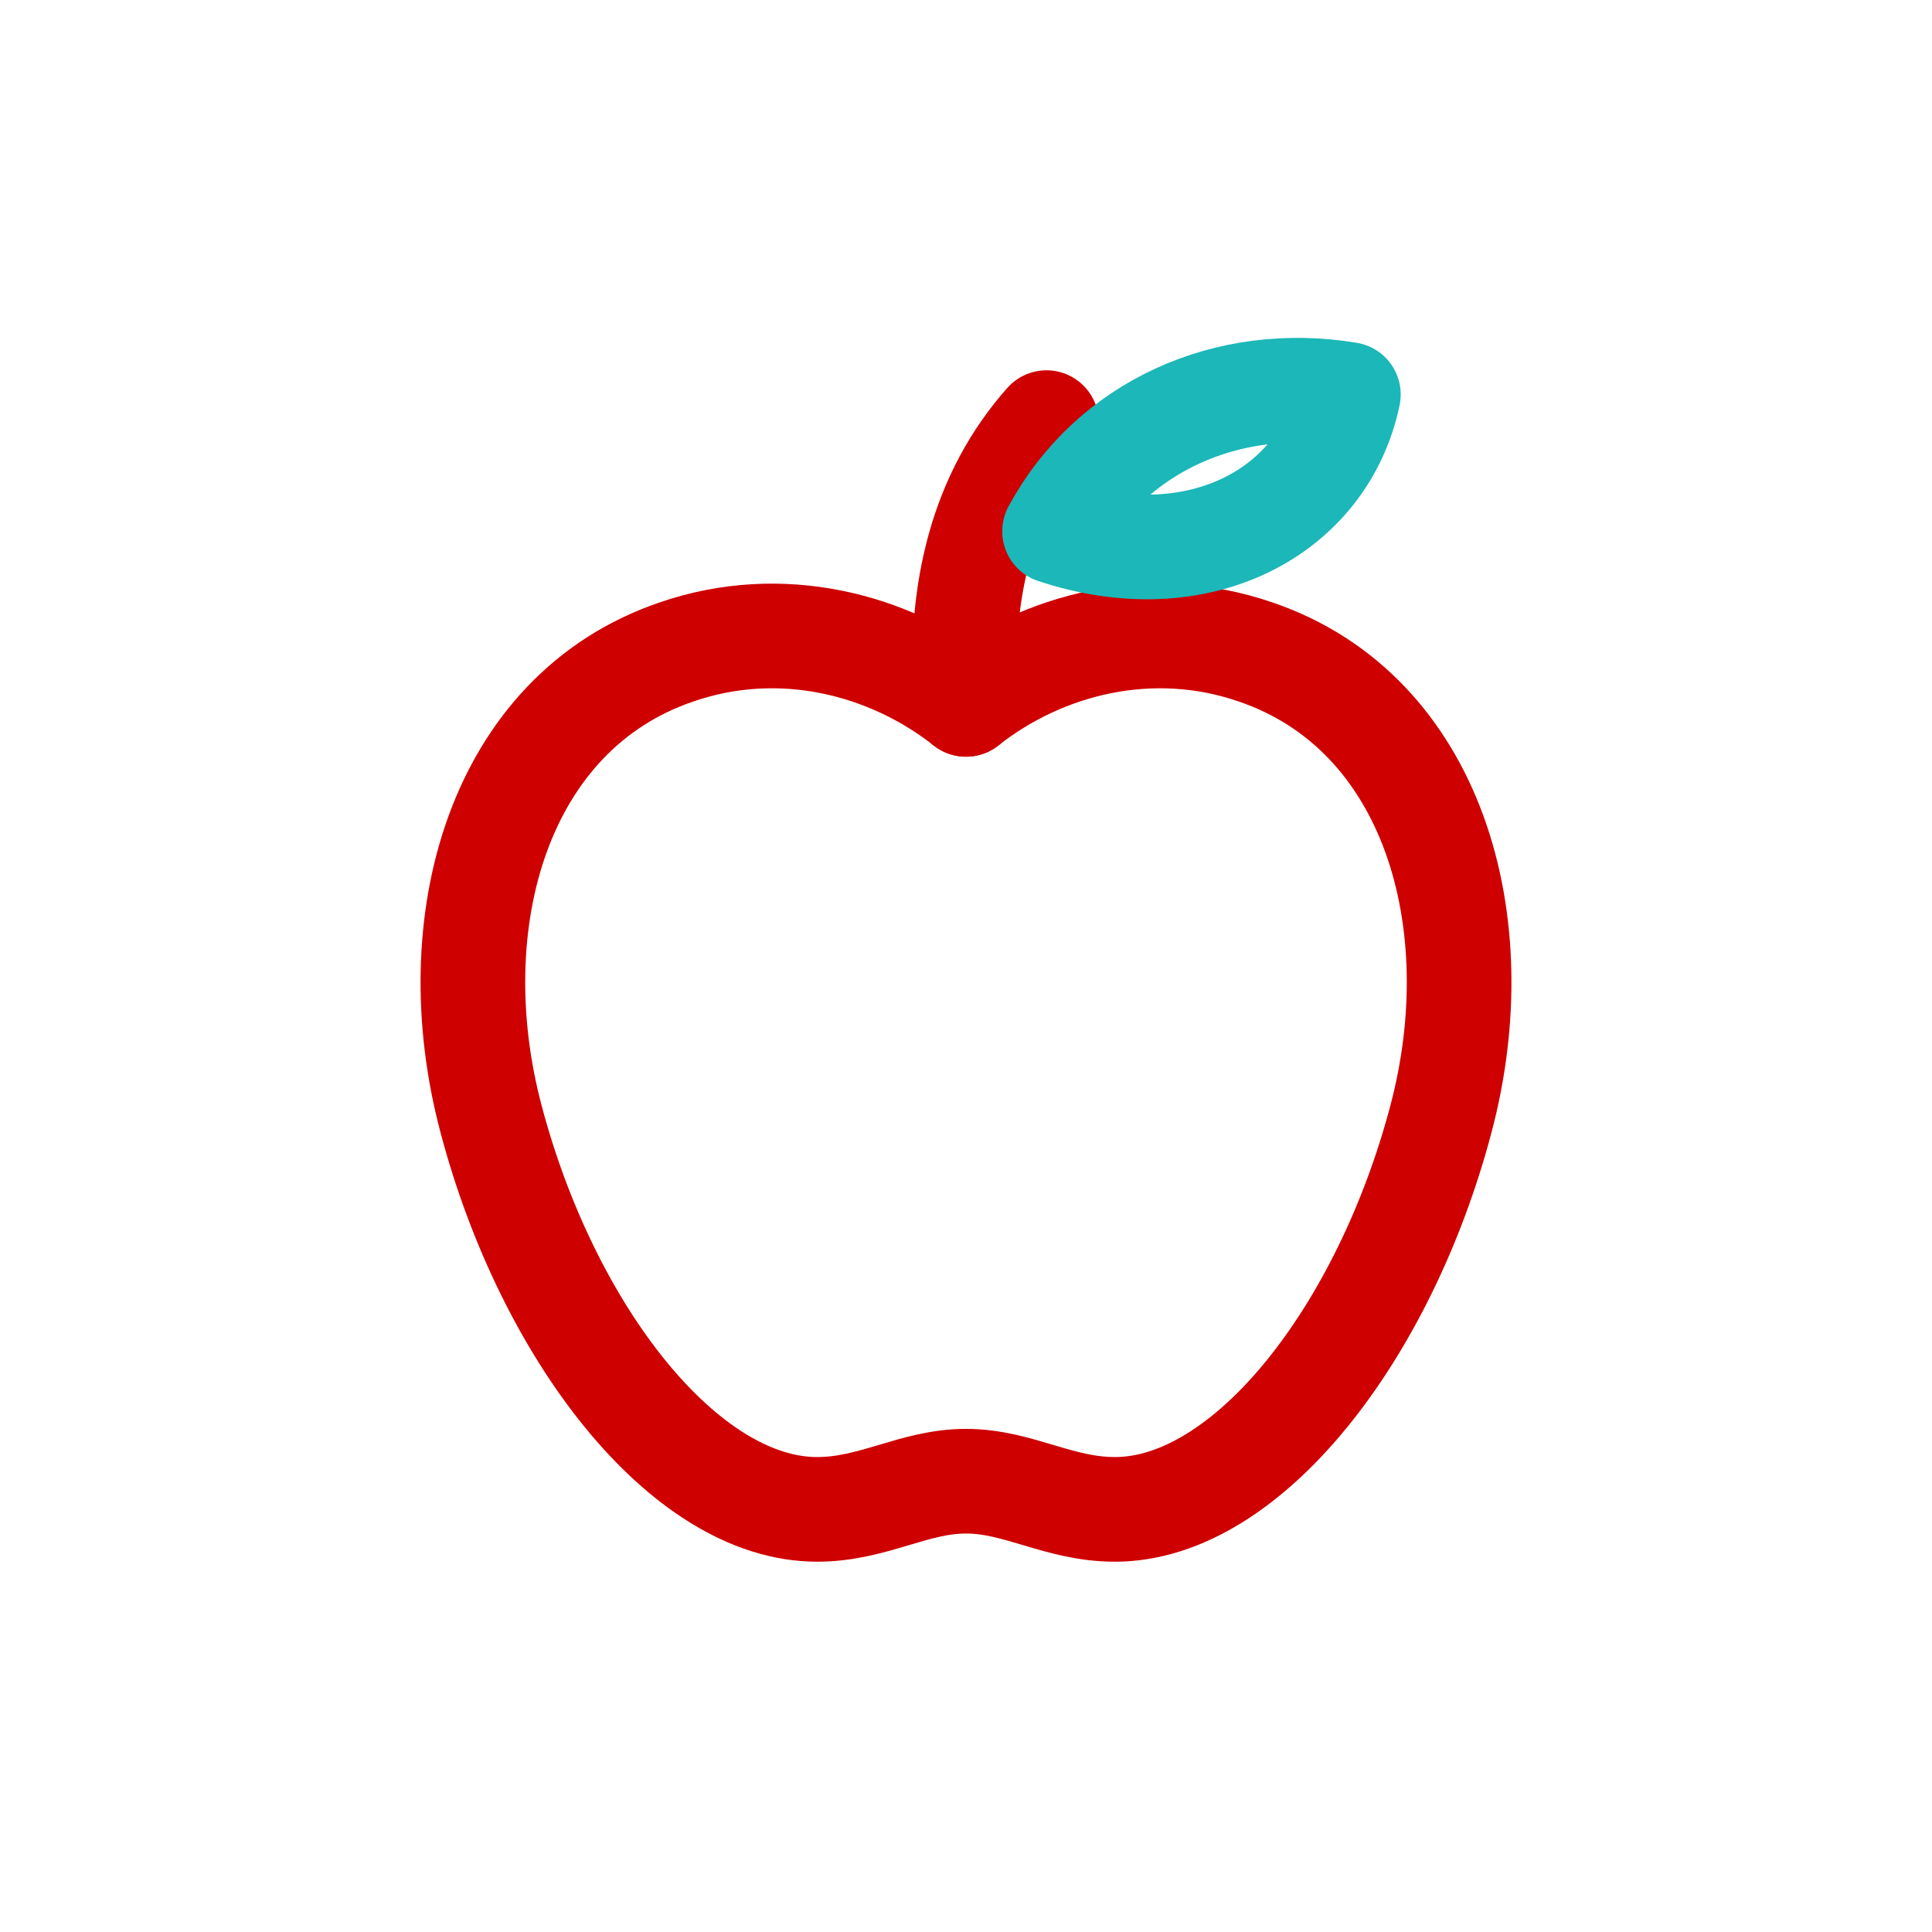
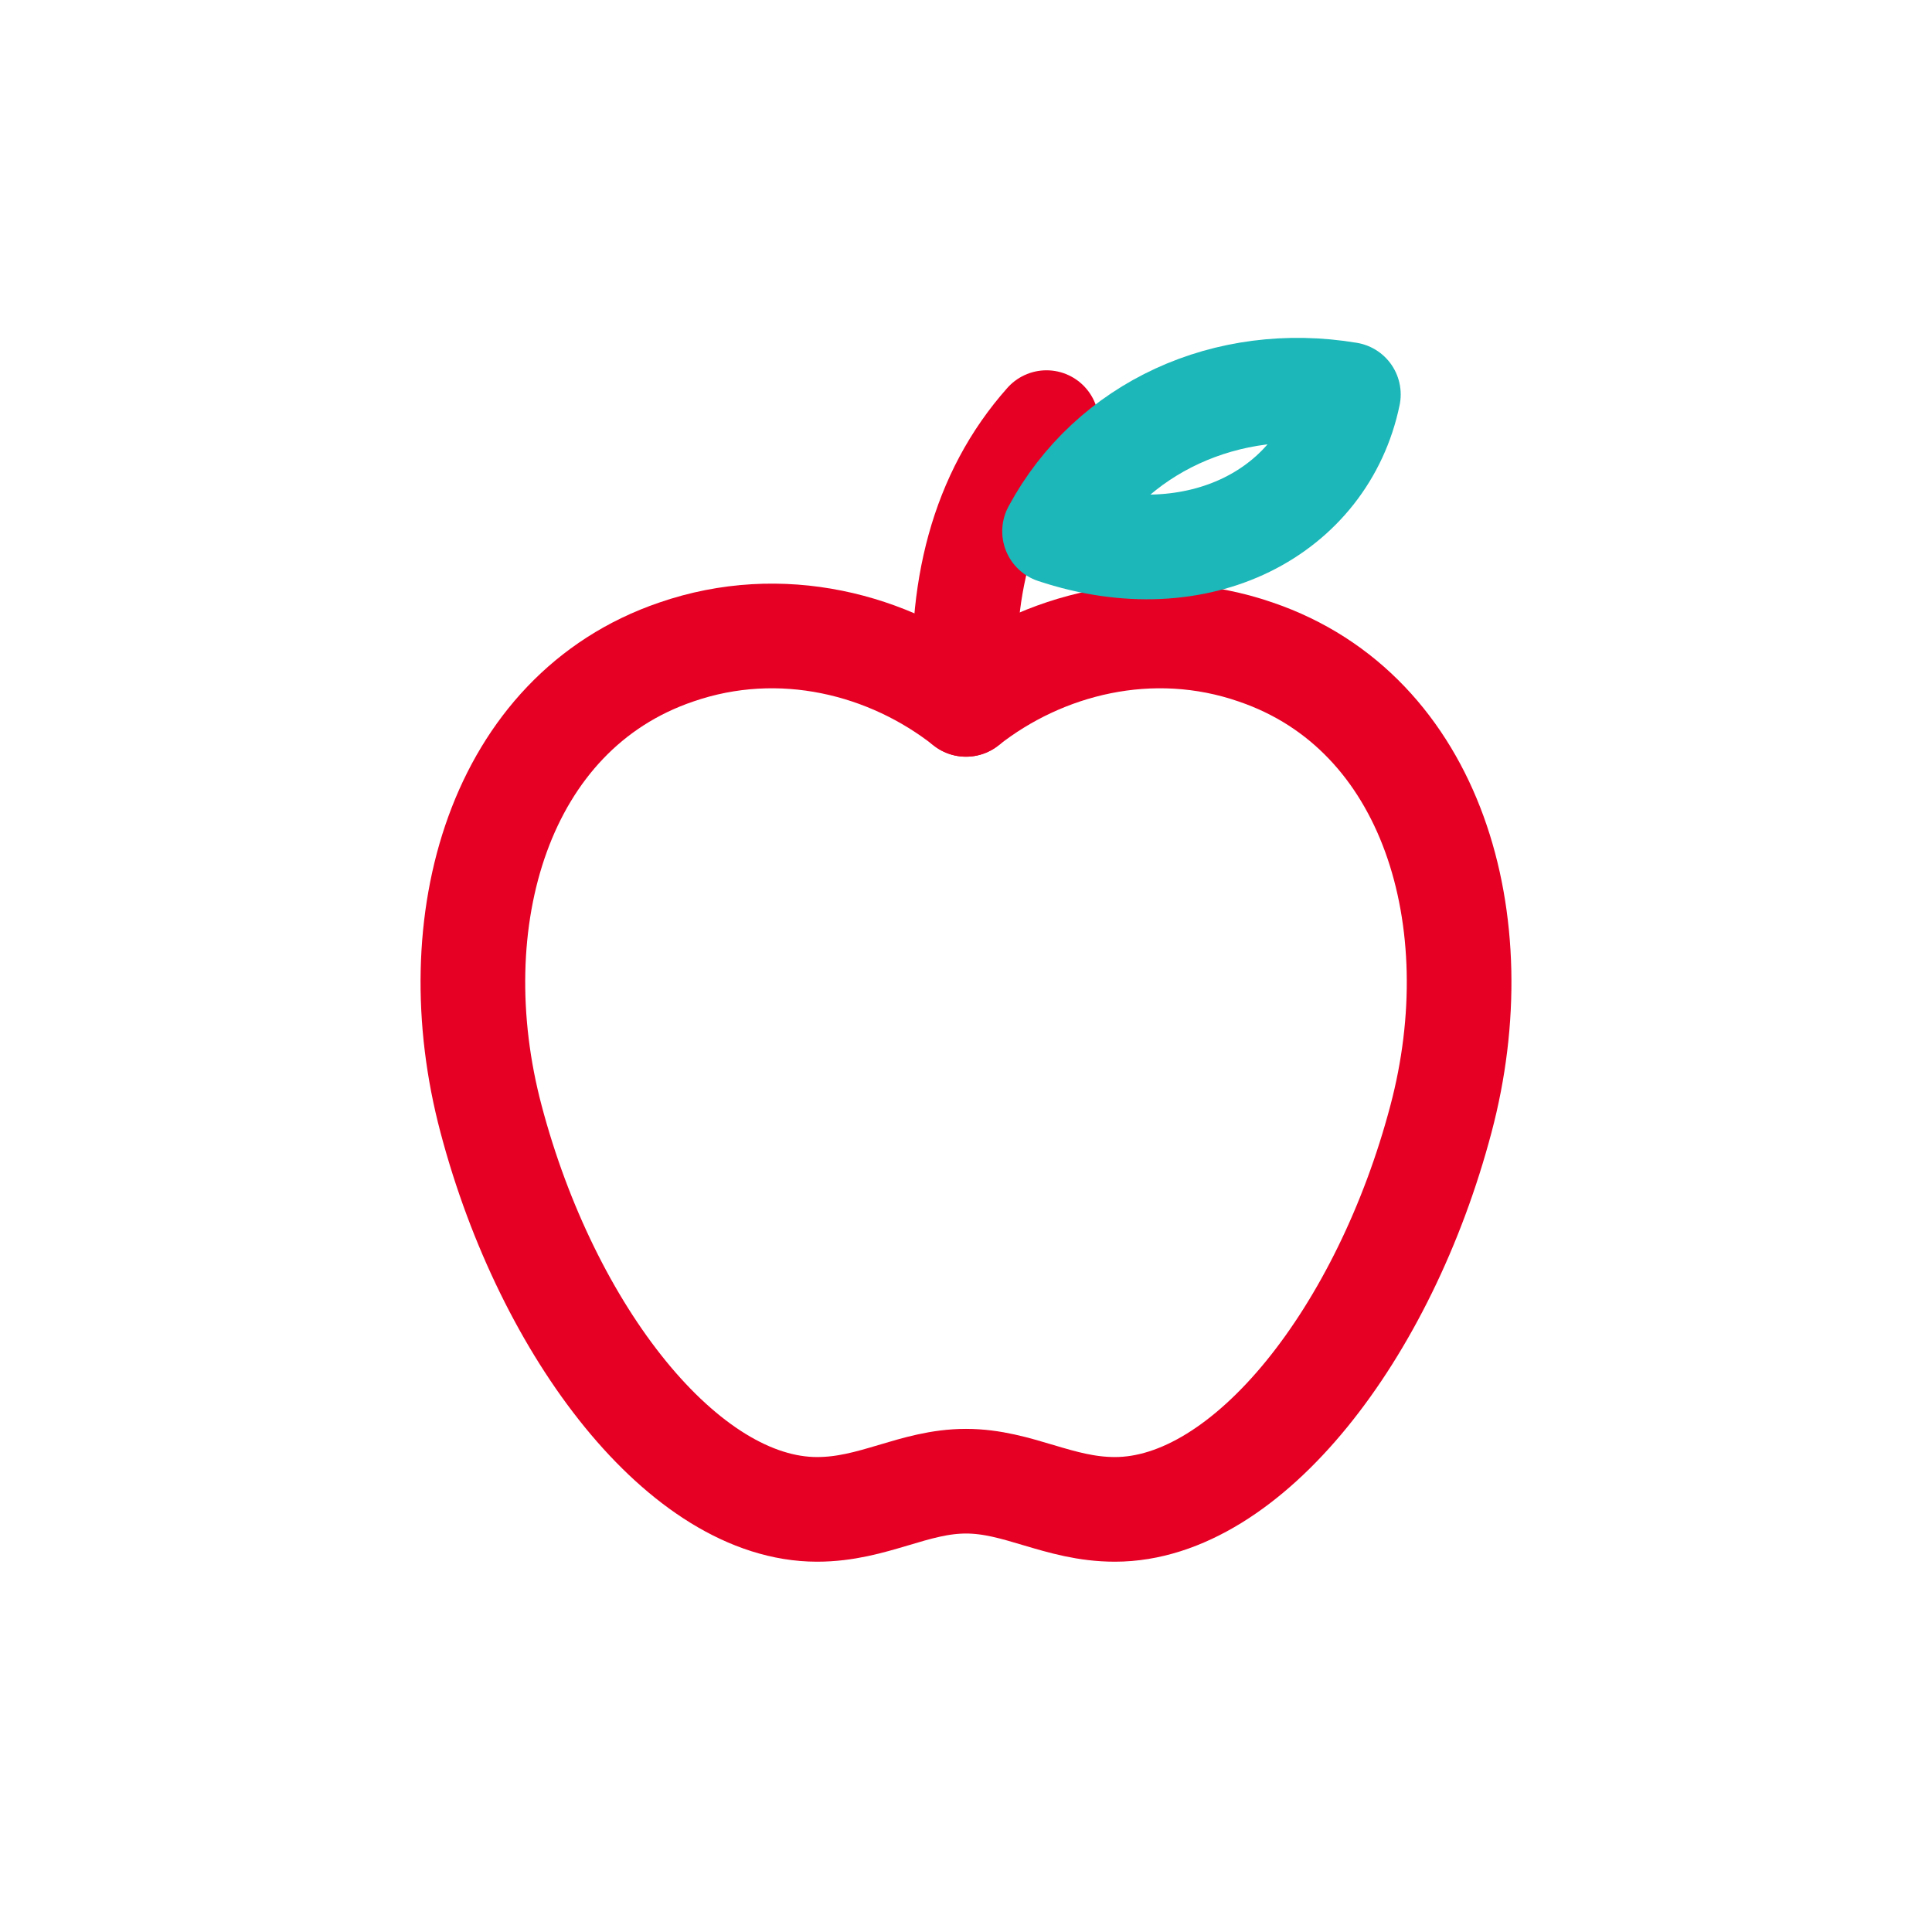
<svg xmlns="http://www.w3.org/2000/svg" viewBox="0 0 48 48" width="48" height="48" fill="none" stroke-width="2.6" stroke-linecap="round" stroke-linejoin="round">
-   <path d="M24 17.5c-1.9-1.5-4.6-2.2-7.2-1.3-4.4 1.5-5.9 6.7-4.6 11.6 1.4 5.3 4.8 9.7 8.1 9.7 1.4 0 2.4-.7 3.7-.7s2.3.7 3.7.7c3.3 0 6.7-4.4 8.1-9.7 1.3-4.9-.2-10.1-4.6-11.6-2.6-.9-5.3-.2-7.2 1.3z" stroke="#CE0000" />
-   <path d="M24 17.5c-.2-2.8.4-5.2 2-7" stroke="#CE0000" />
+   <path d="M24 17.5c-1.9-1.5-4.6-2.2-7.2-1.3-4.4 1.5-5.9 6.7-4.6 11.6 1.4 5.3 4.8 9.7 8.1 9.7 1.4 0 2.4-.7 3.7-.7s2.3.7 3.7.7c3.3 0 6.7-4.4 8.1-9.7 1.3-4.9-.2-10.1-4.6-11.6-2.6-.9-5.3-.2-7.2 1.3z" stroke="#E60024" />
+   <path d="M24 17.5c-.2-2.8.4-5.2 2-7" stroke="#E60024" />
  <path d="M26.2 13.2c1.4-2.6 4.3-3.9 7.3-3.4-.6 2.9-3.7 4.6-7.3 3.4z" stroke="#1CB7B8" />
</svg>
